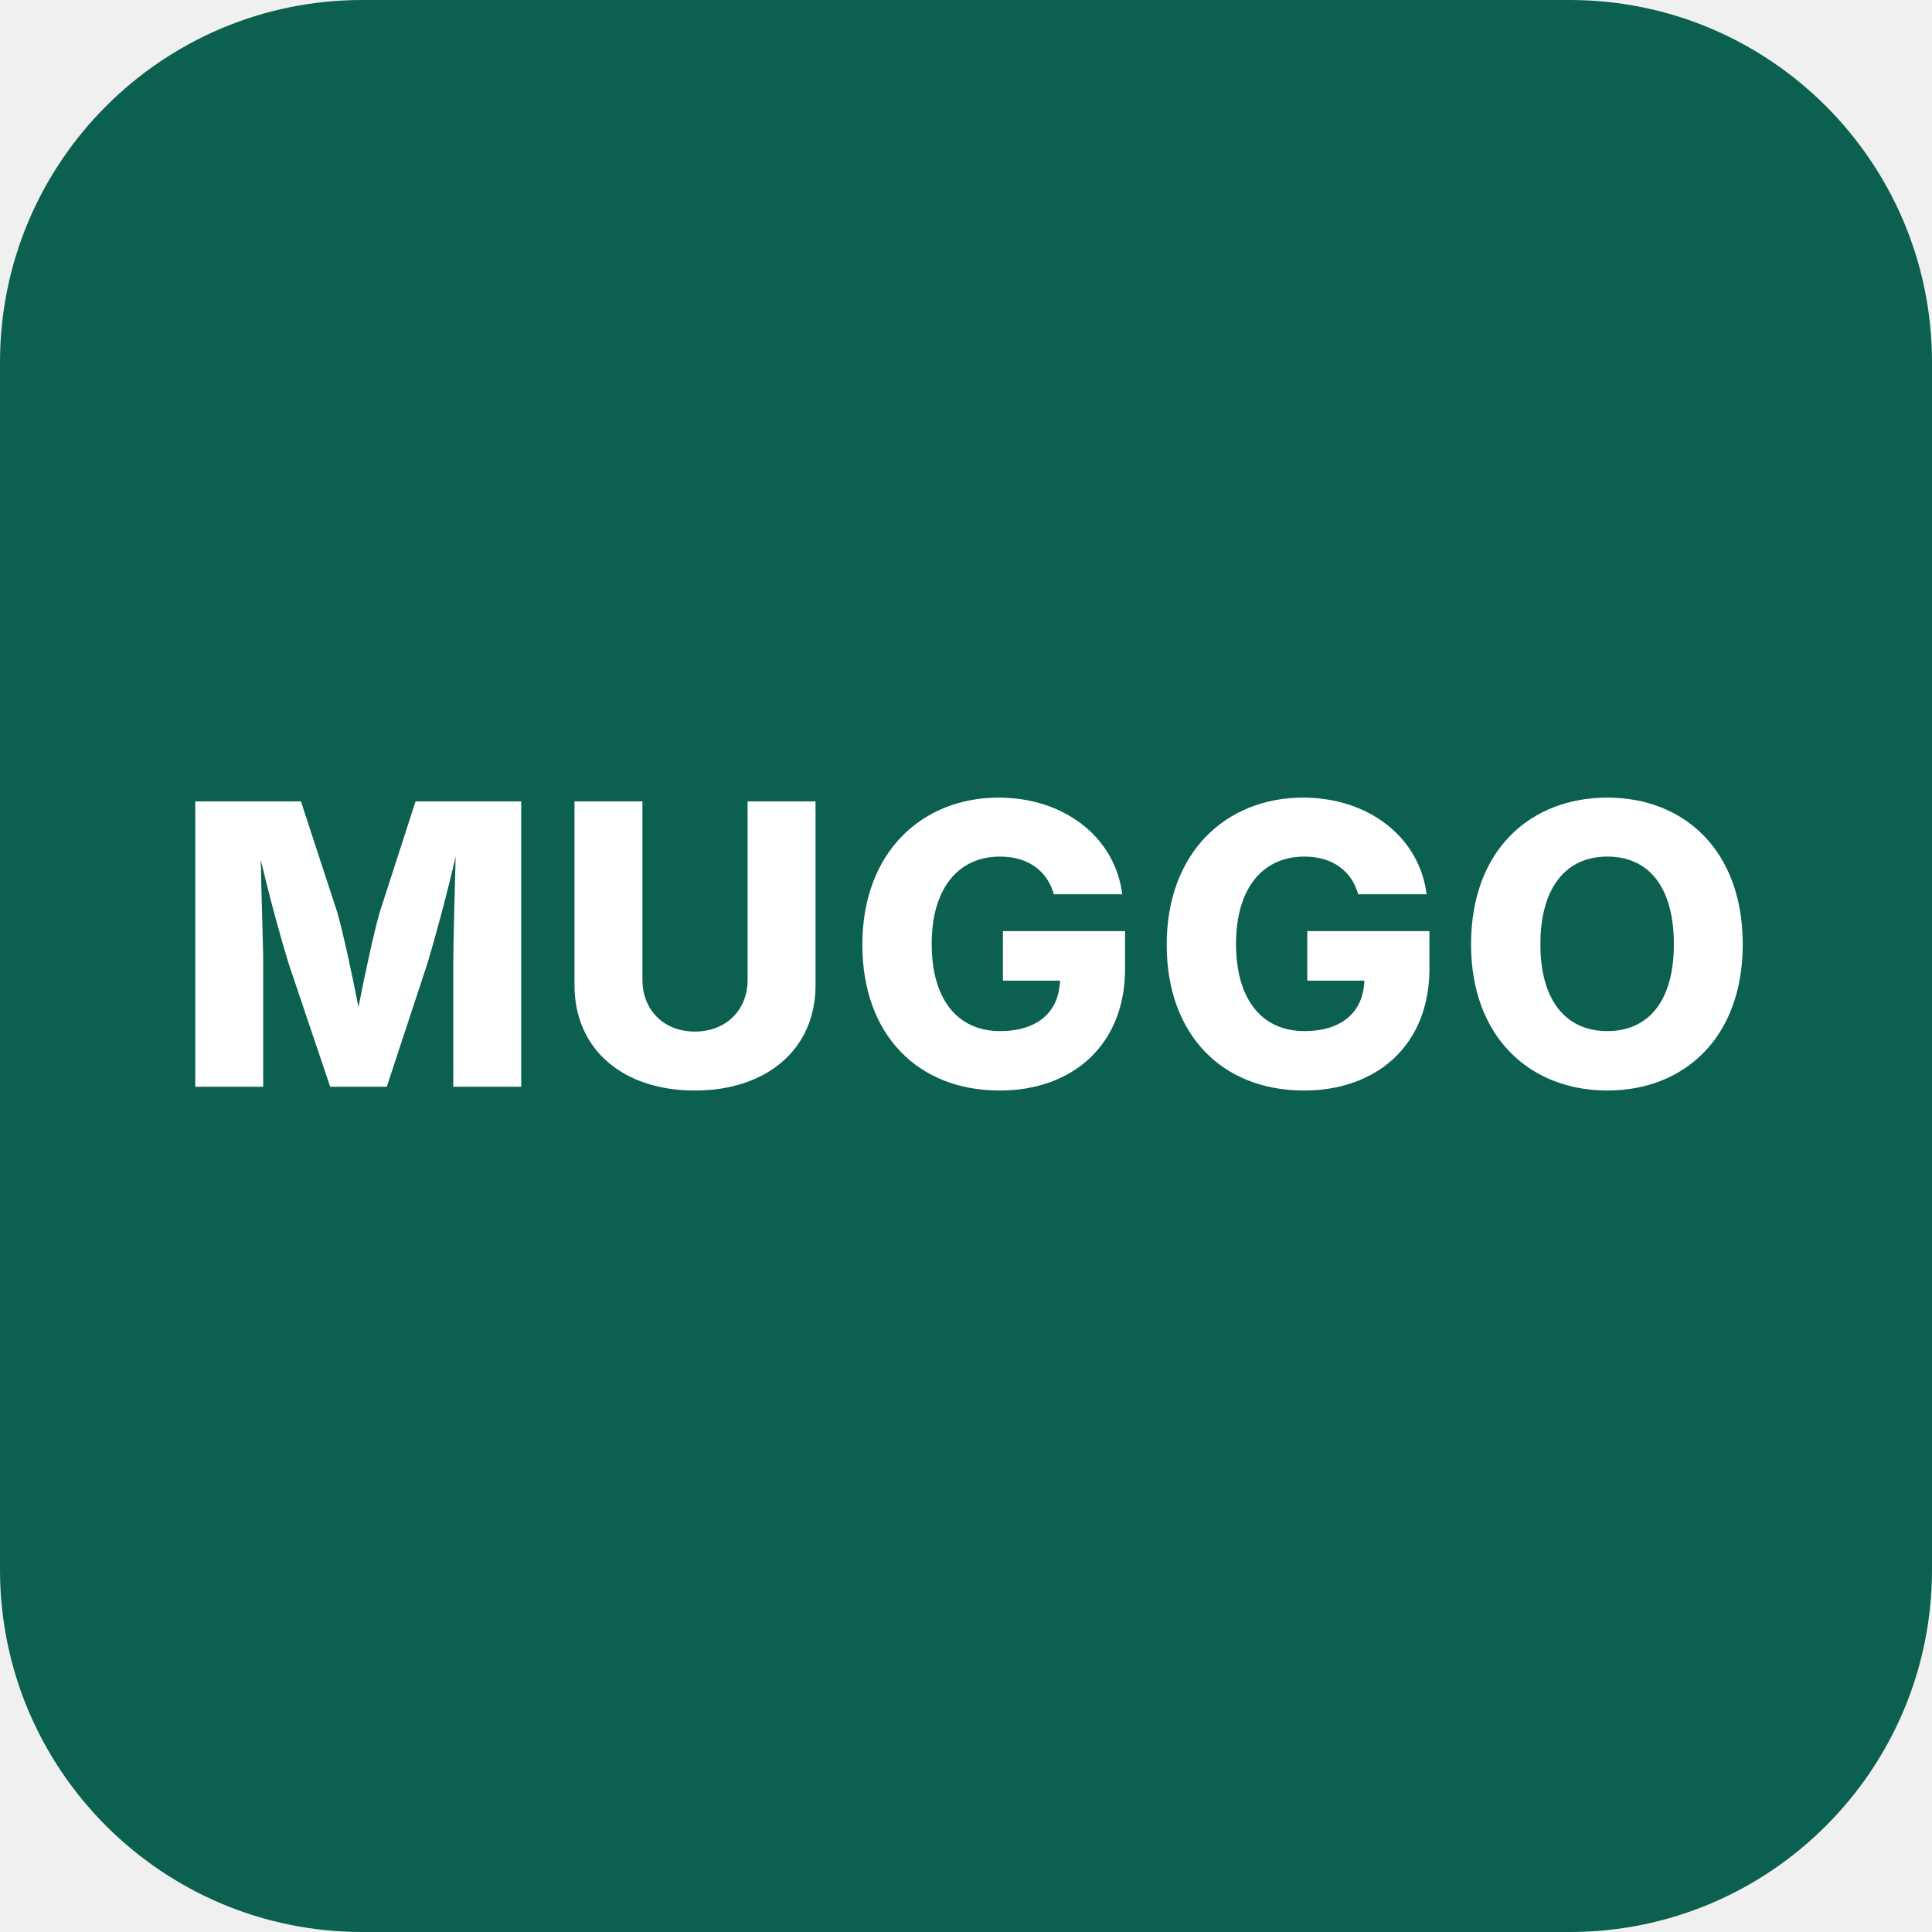
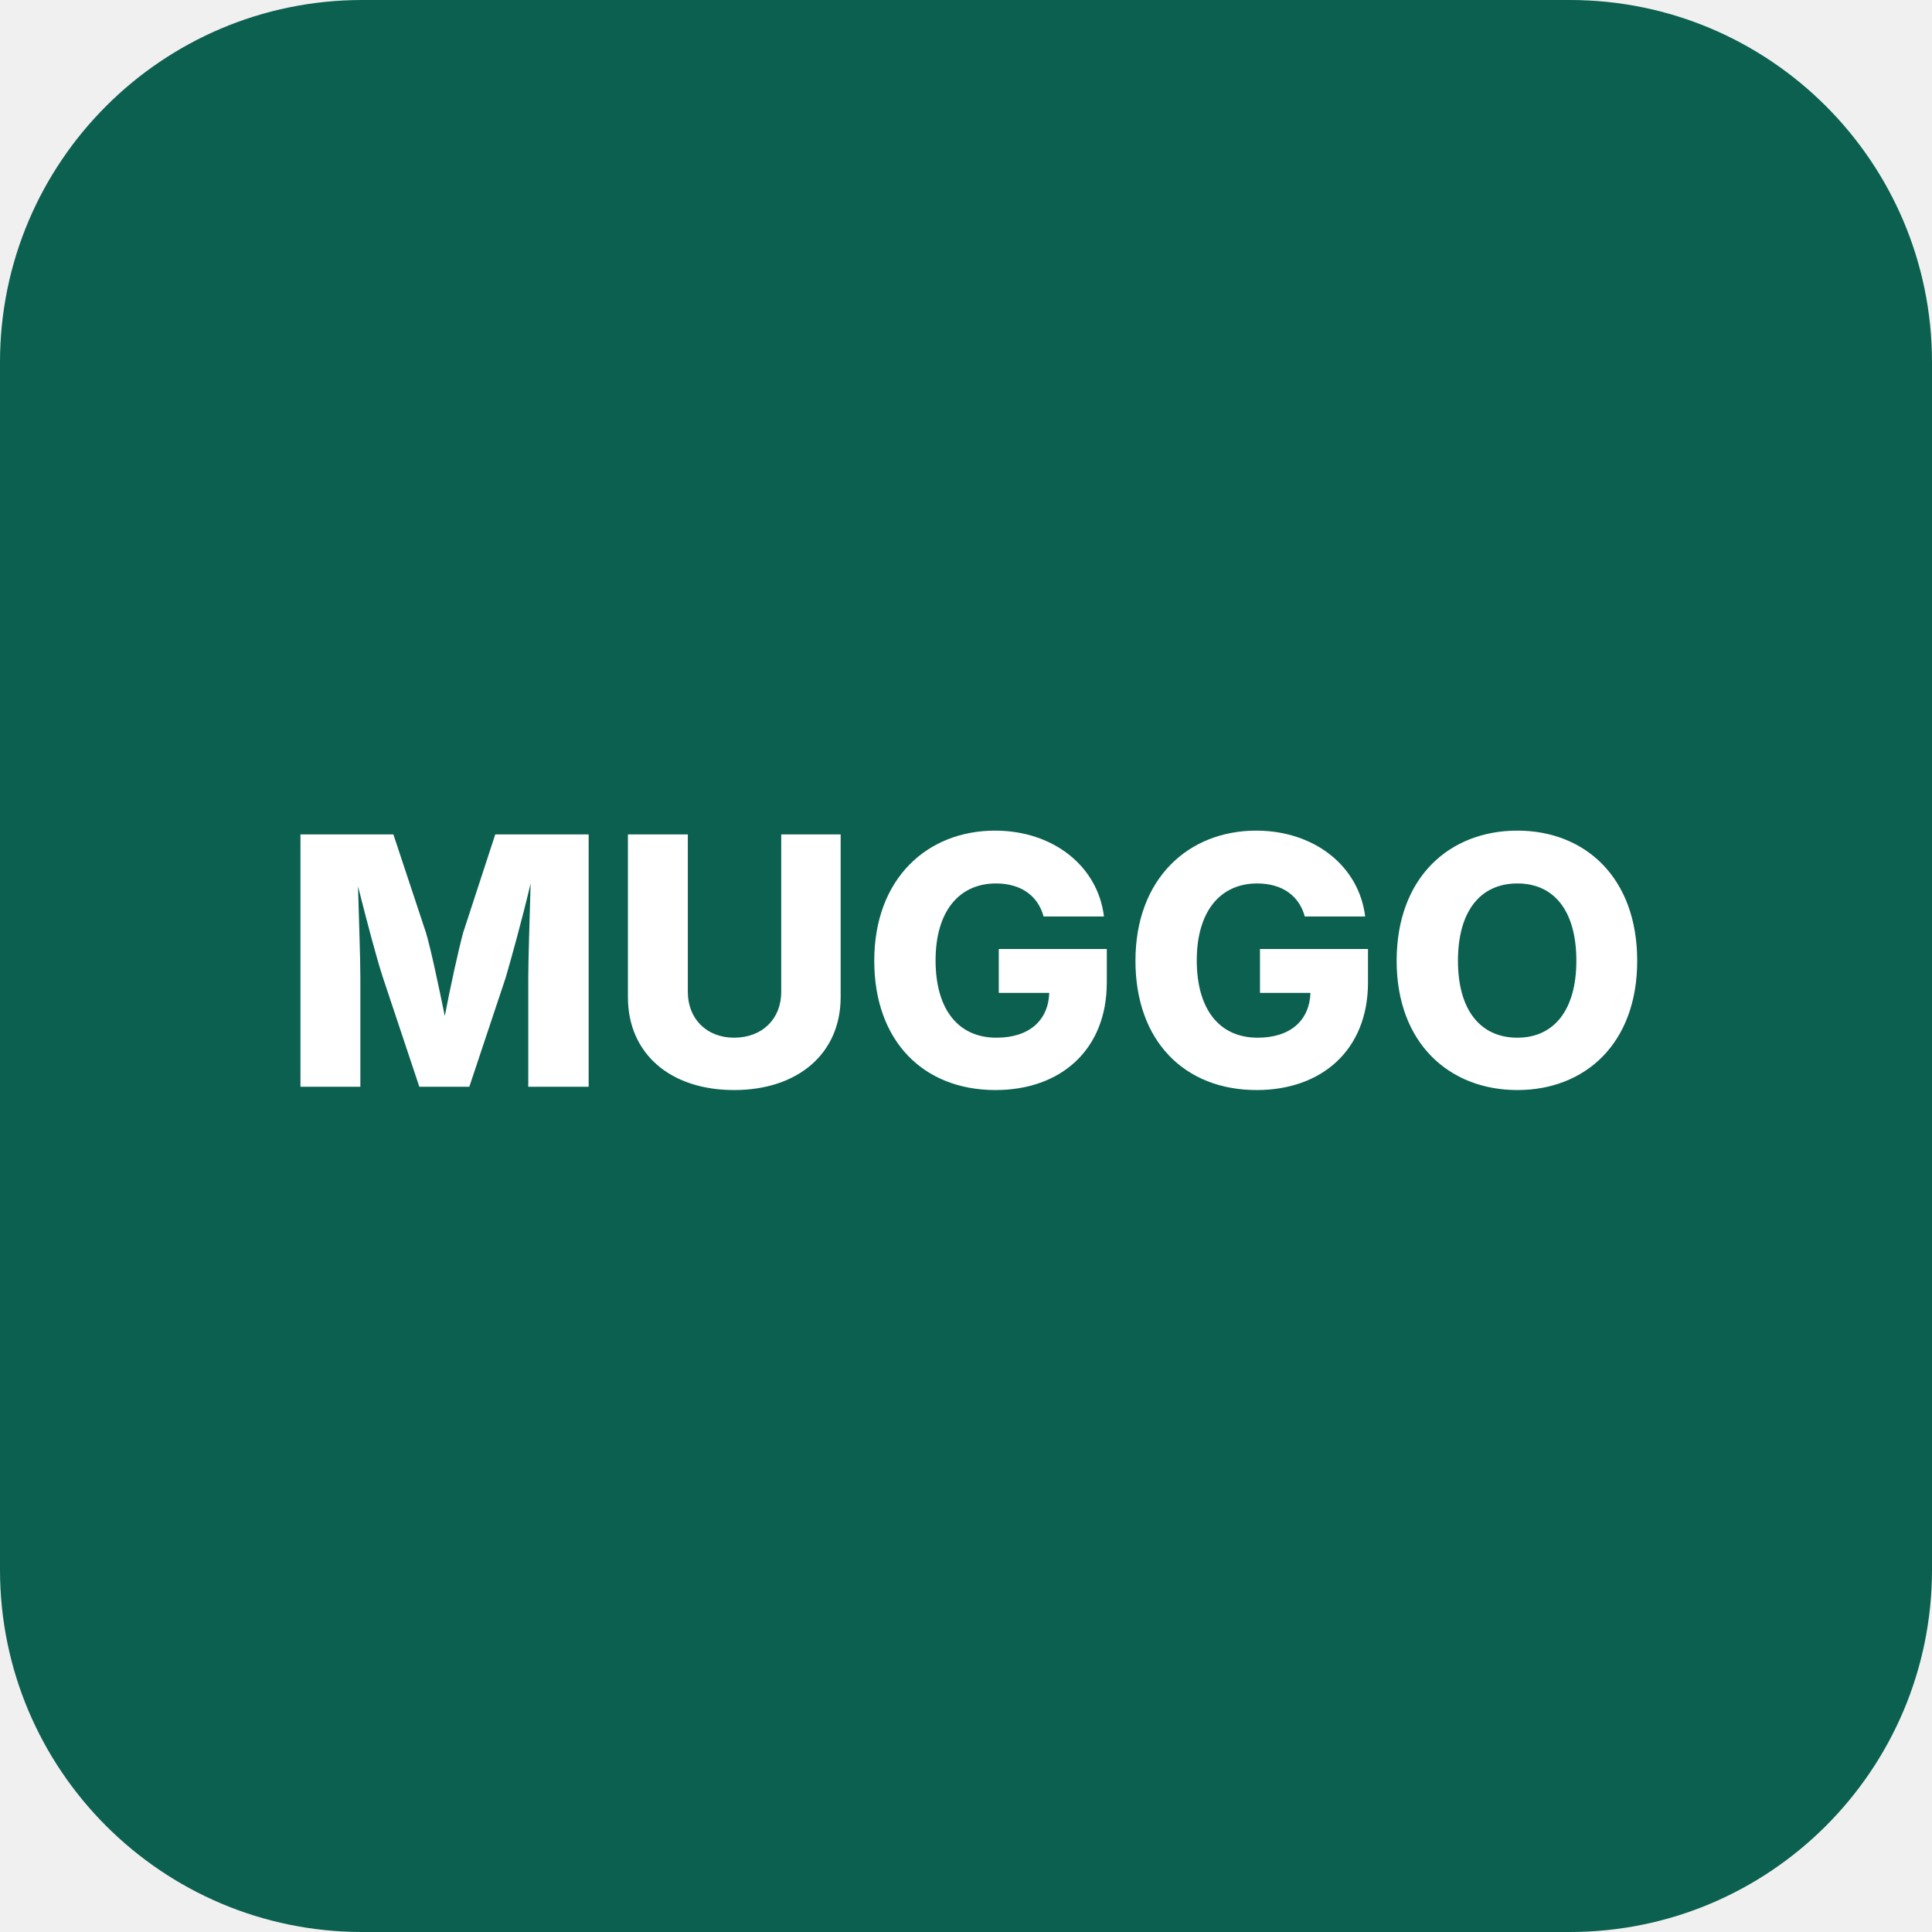
<svg xmlns="http://www.w3.org/2000/svg" viewBox="0 0 64 64" fill="none">
  <rect width="64" height="64" rx="12" fill="#0B604F" />
-   <text x="32" y="36" text-anchor="middle" font-family="Pretendard, -apple-system, BlinkMacSystemFont, sans-serif" font-size="13" font-weight="800" letter-spacing="0.3" fill="#FFFFFF">MUGGO</text>
+   <text x="32" y="36" text-anchor="middle" font-family="Pretendard, -apple-system, BlinkMacSystemFont, sans-serif" font-size="11.5" font-weight="800" letter-spacing="0" fill="#FFFFFF">MUGGO</text>
</svg>
